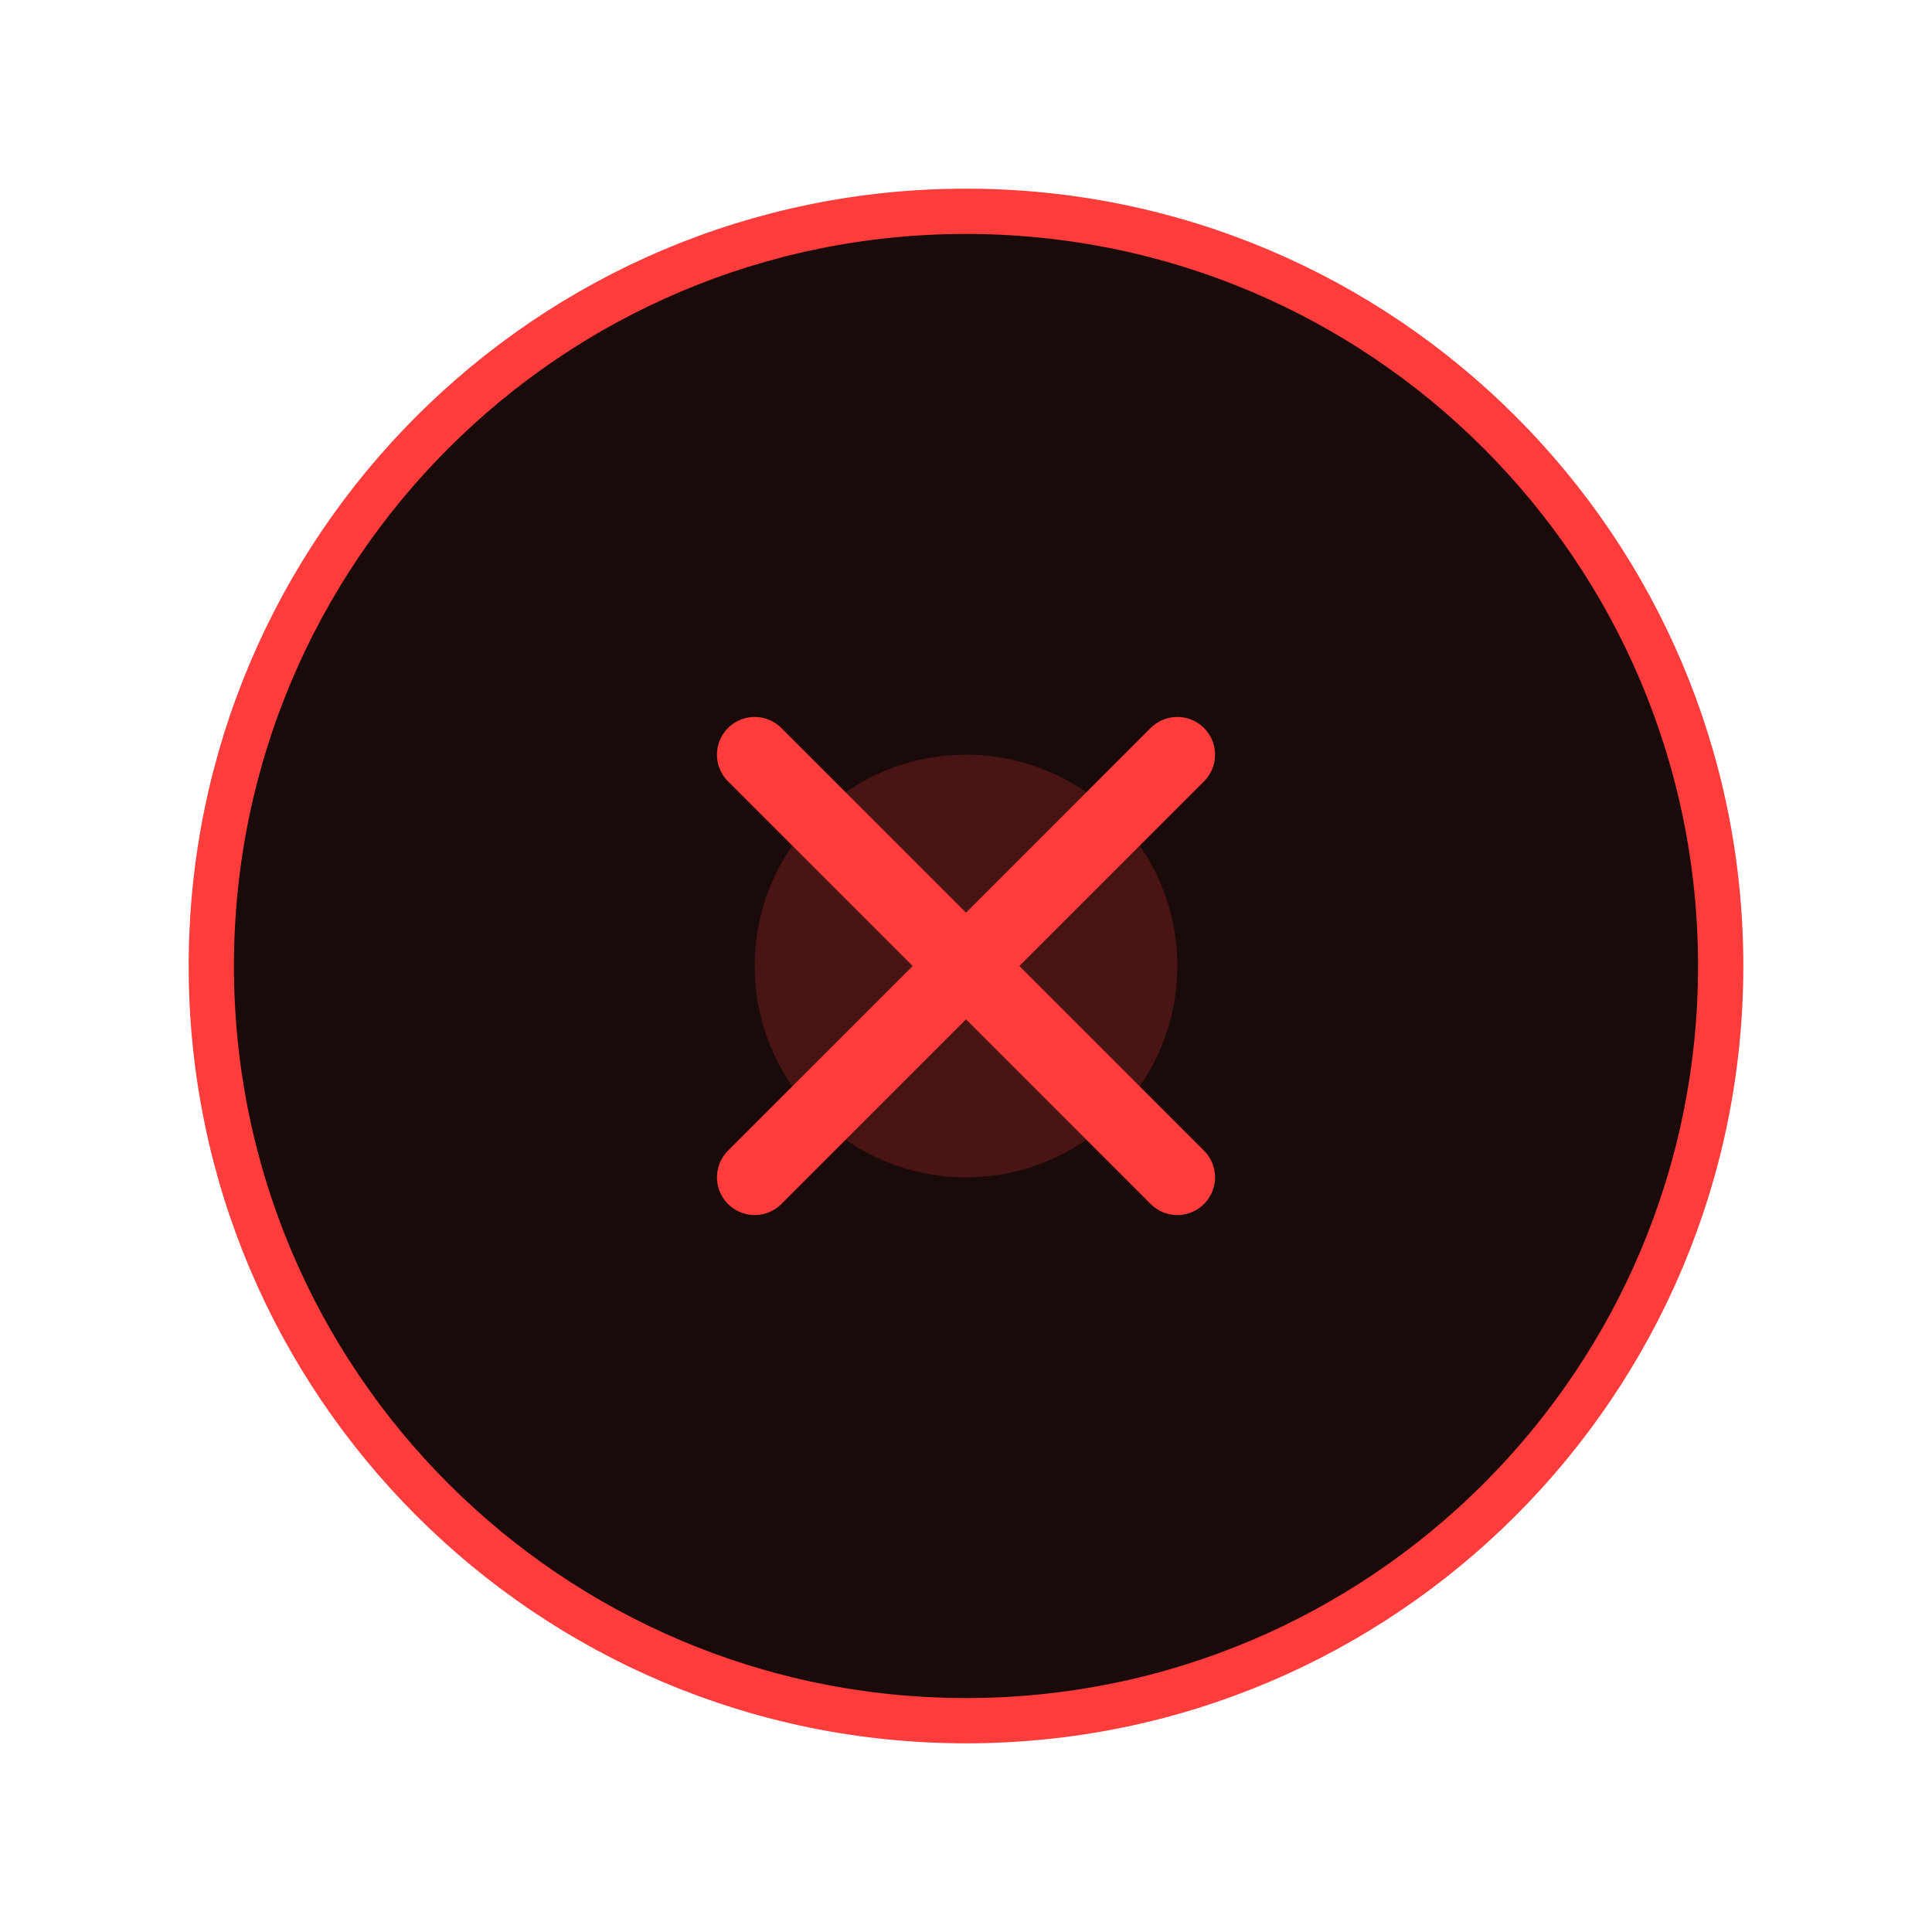
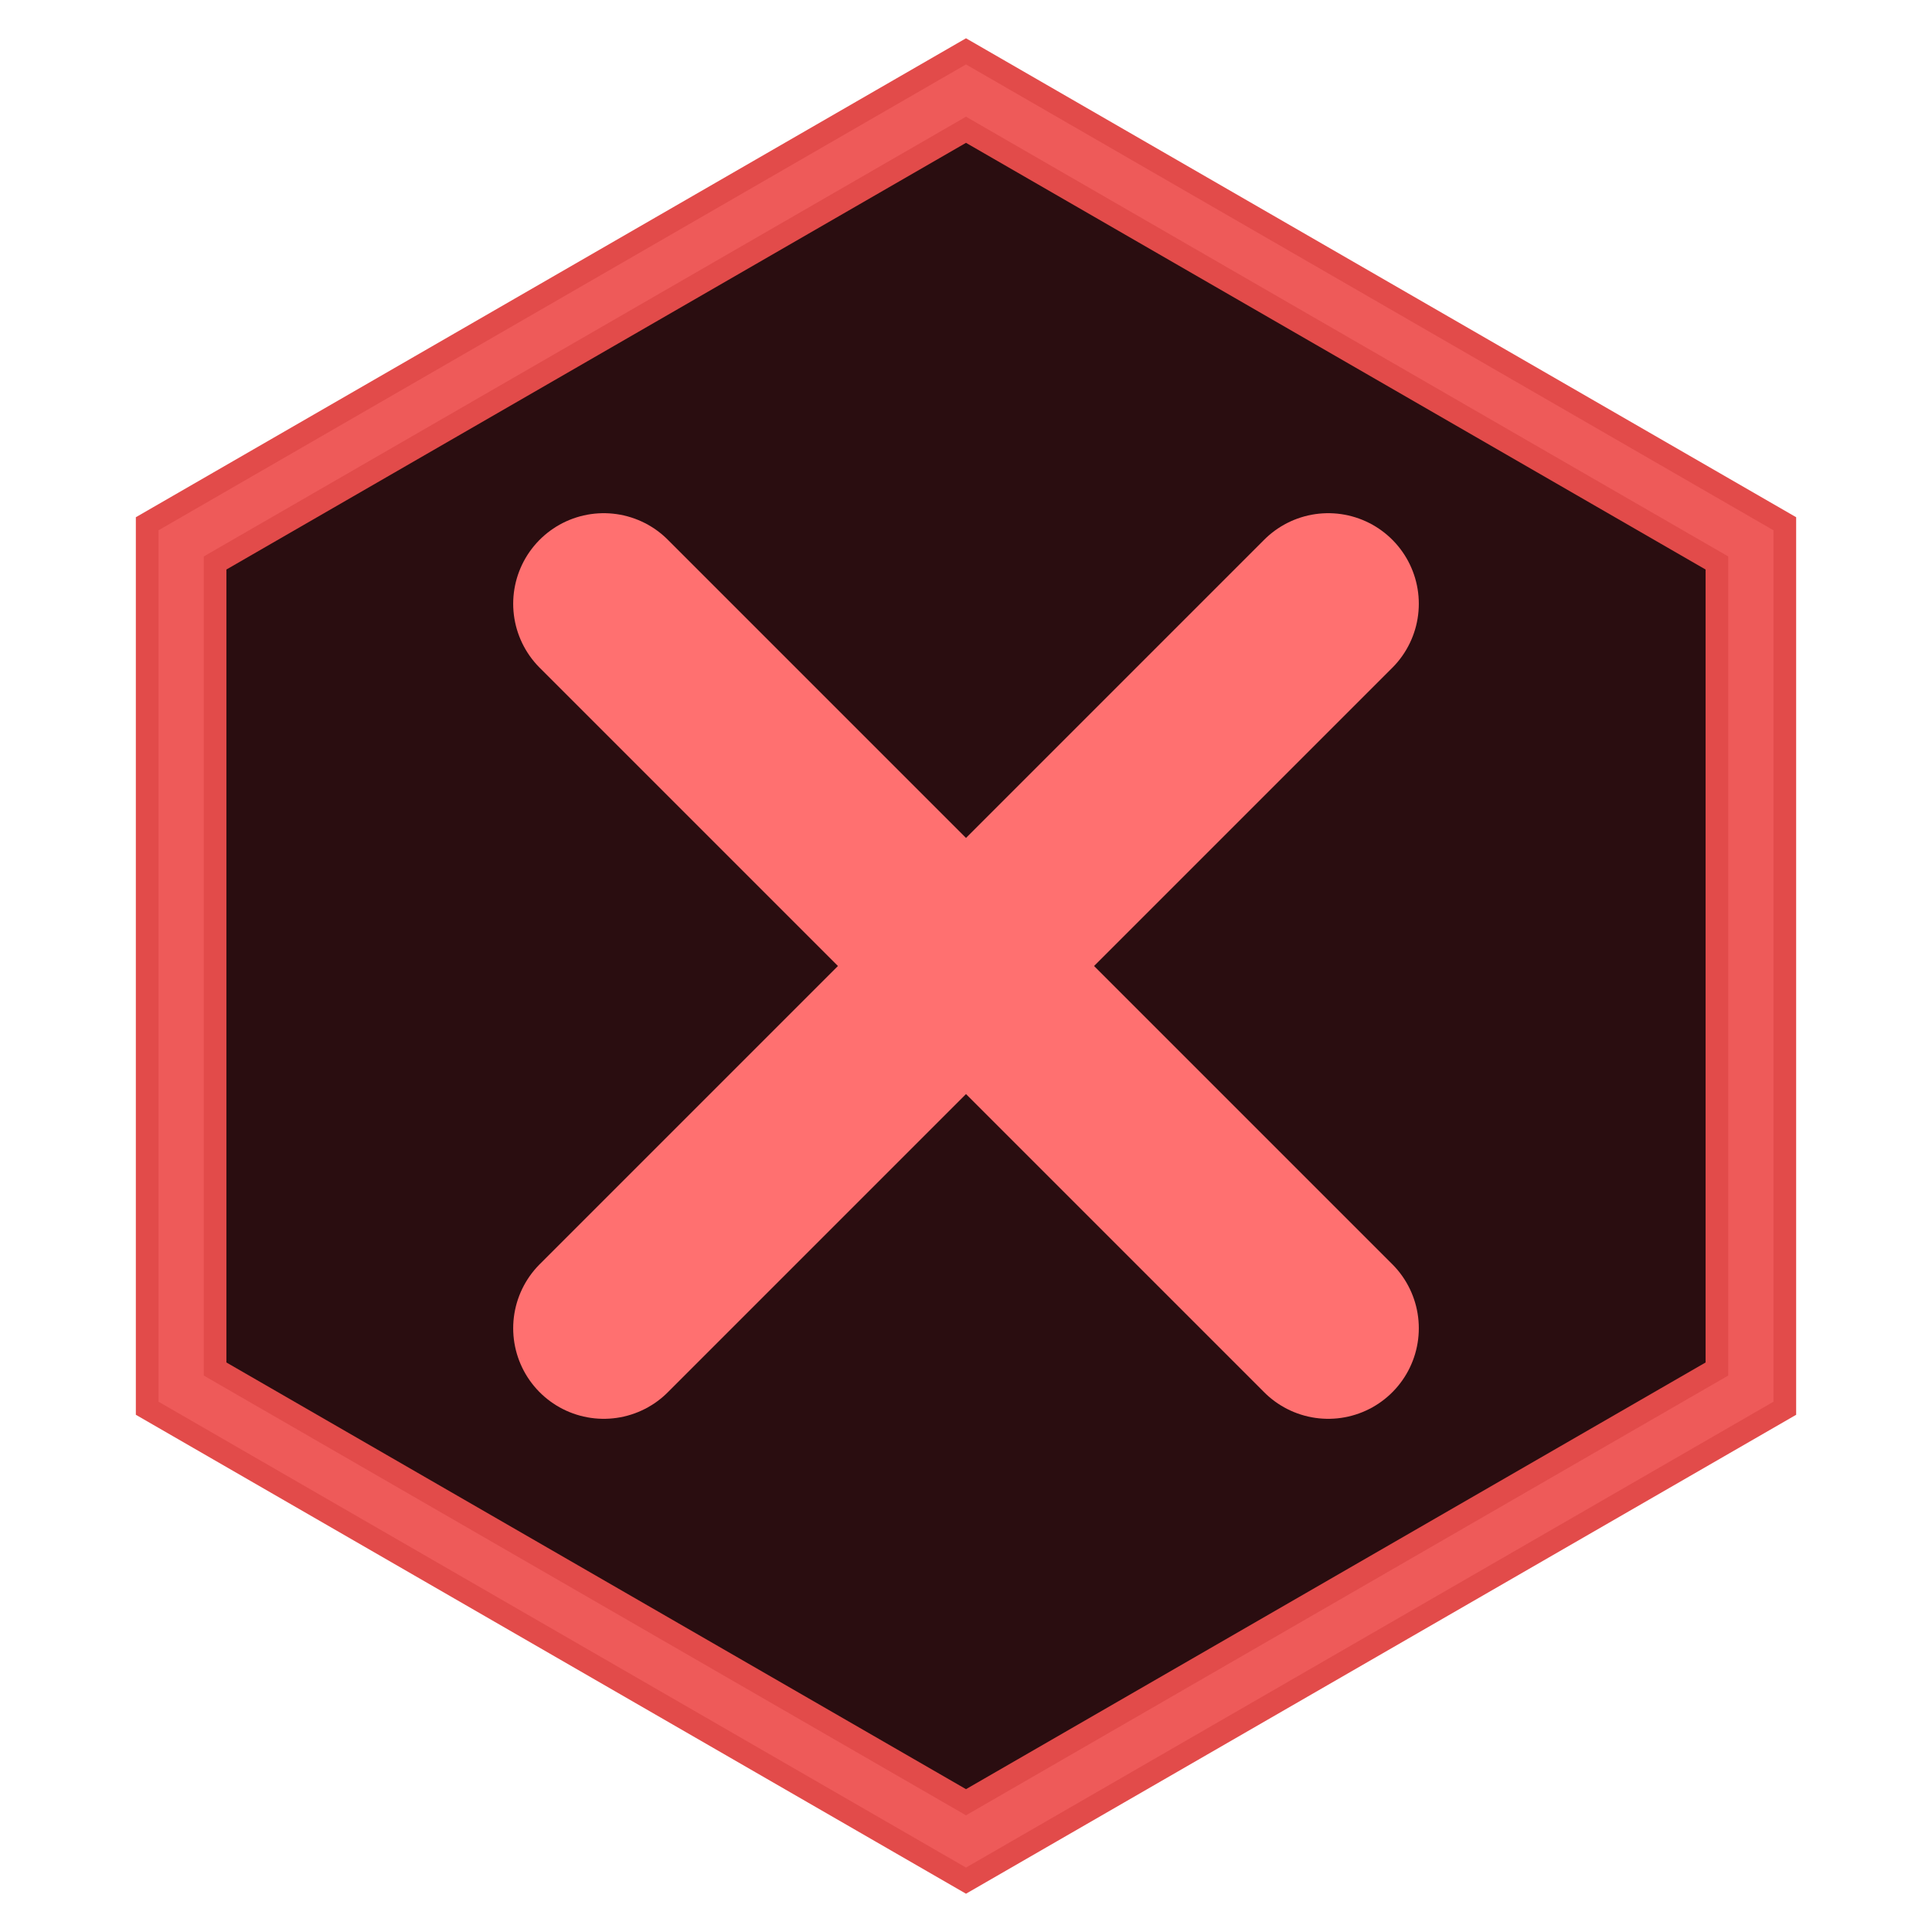
- <svg xmlns="http://www.w3.org/2000/svg" width="128" height="128" viewBox="0 0 128 128" fill="none">
-   <g transform="translate(64,64)">
-     <circle r="50" fill="#1a0a0a" stroke="#ff3c3c" stroke-width="3" />
-     <circle r="14" fill="#ff3c3c" opacity="0.2" />
-     <line x1="-14" y1="-14" x2="14" y2="14" stroke="#ff3c3c" stroke-width="5" stroke-linecap="round" />
-     <line x1="14" y1="-14" x2="-14" y2="14" stroke="#ff3c3c" stroke-width="5" stroke-linecap="round" />
-   </g>
+ <svg xmlns="http://www.w3.org/2000/svg" viewBox="0 0 128 128" width="128" height="128">
+   <polygon points="64,6 116,36 116,92 64,122 12,92 12,36" fill="#2a0d10" stroke="#e24b4a" stroke-width="6" />
+   <polygon points="64,6 116,36 116,92 64,122 12,92 12,36" fill="none" stroke="#ff7070" stroke-width="3" opacity="0.4" />
+   <line x1="40" y1="40" x2="88" y2="88" stroke="#ff7070" stroke-width="12" stroke-linecap="round" />
+   <line x1="88" y1="40" x2="40" y2="88" stroke="#ff7070" stroke-width="12" stroke-linecap="round" />
</svg>
